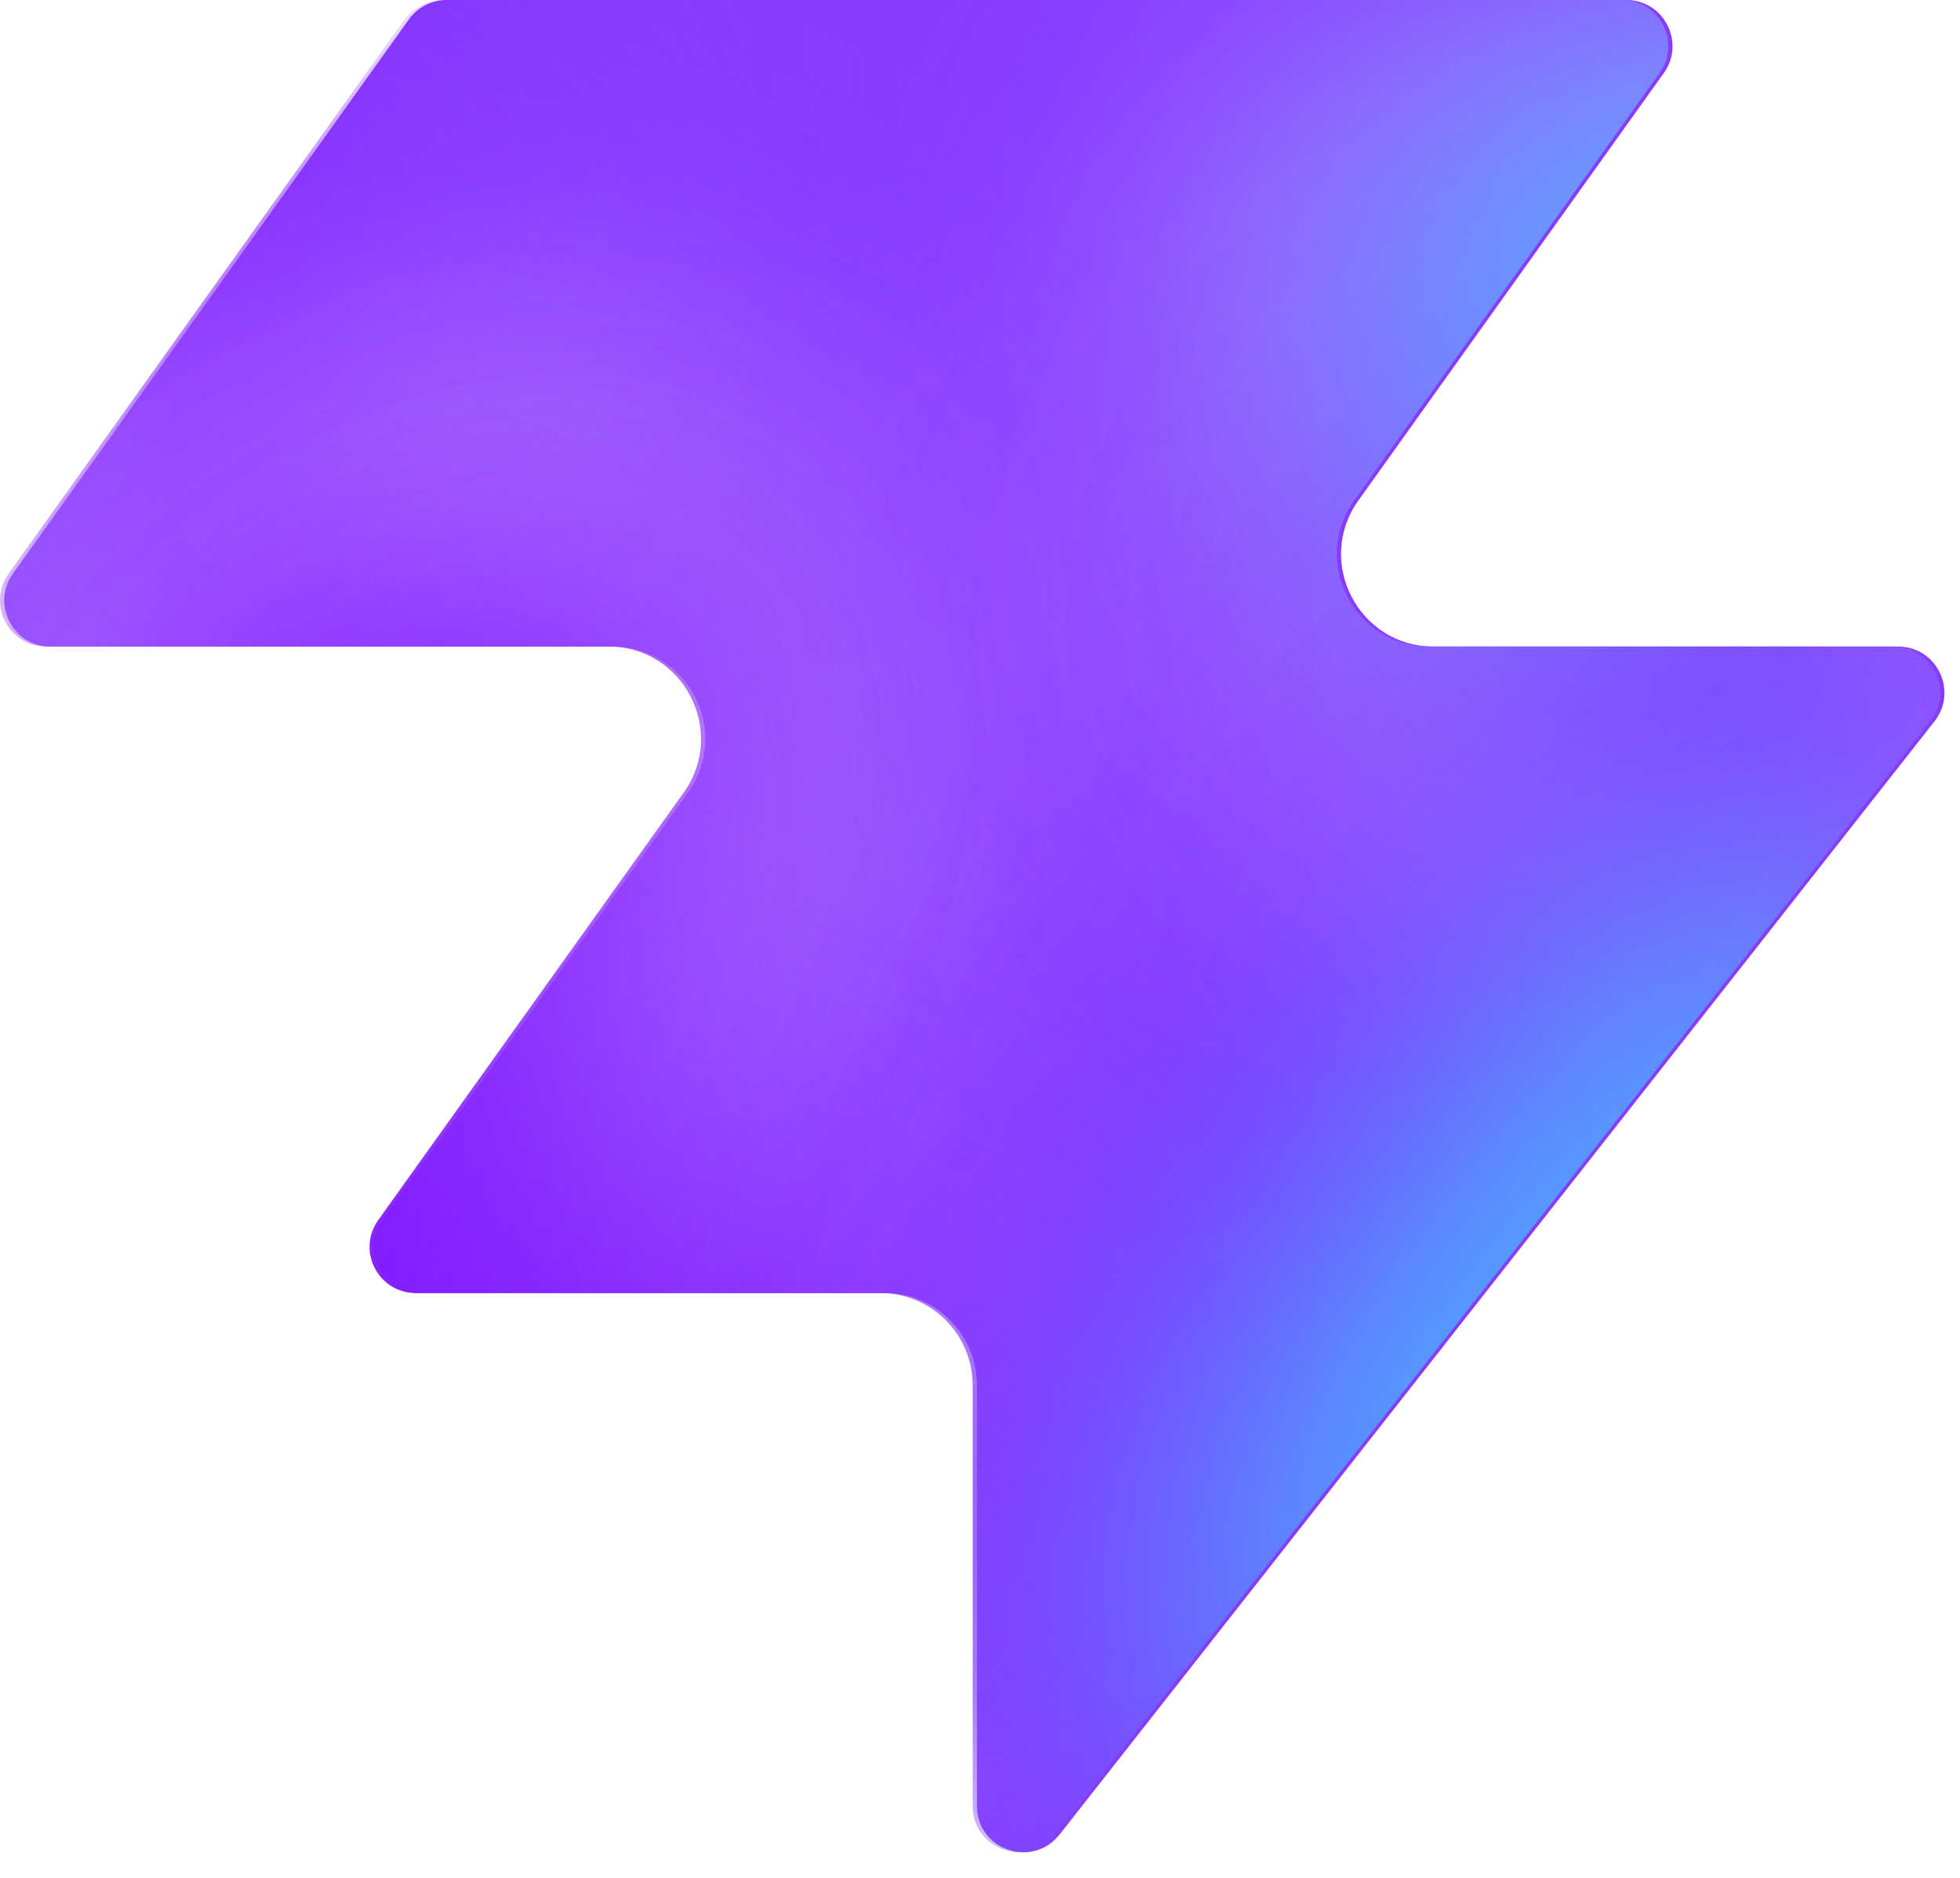
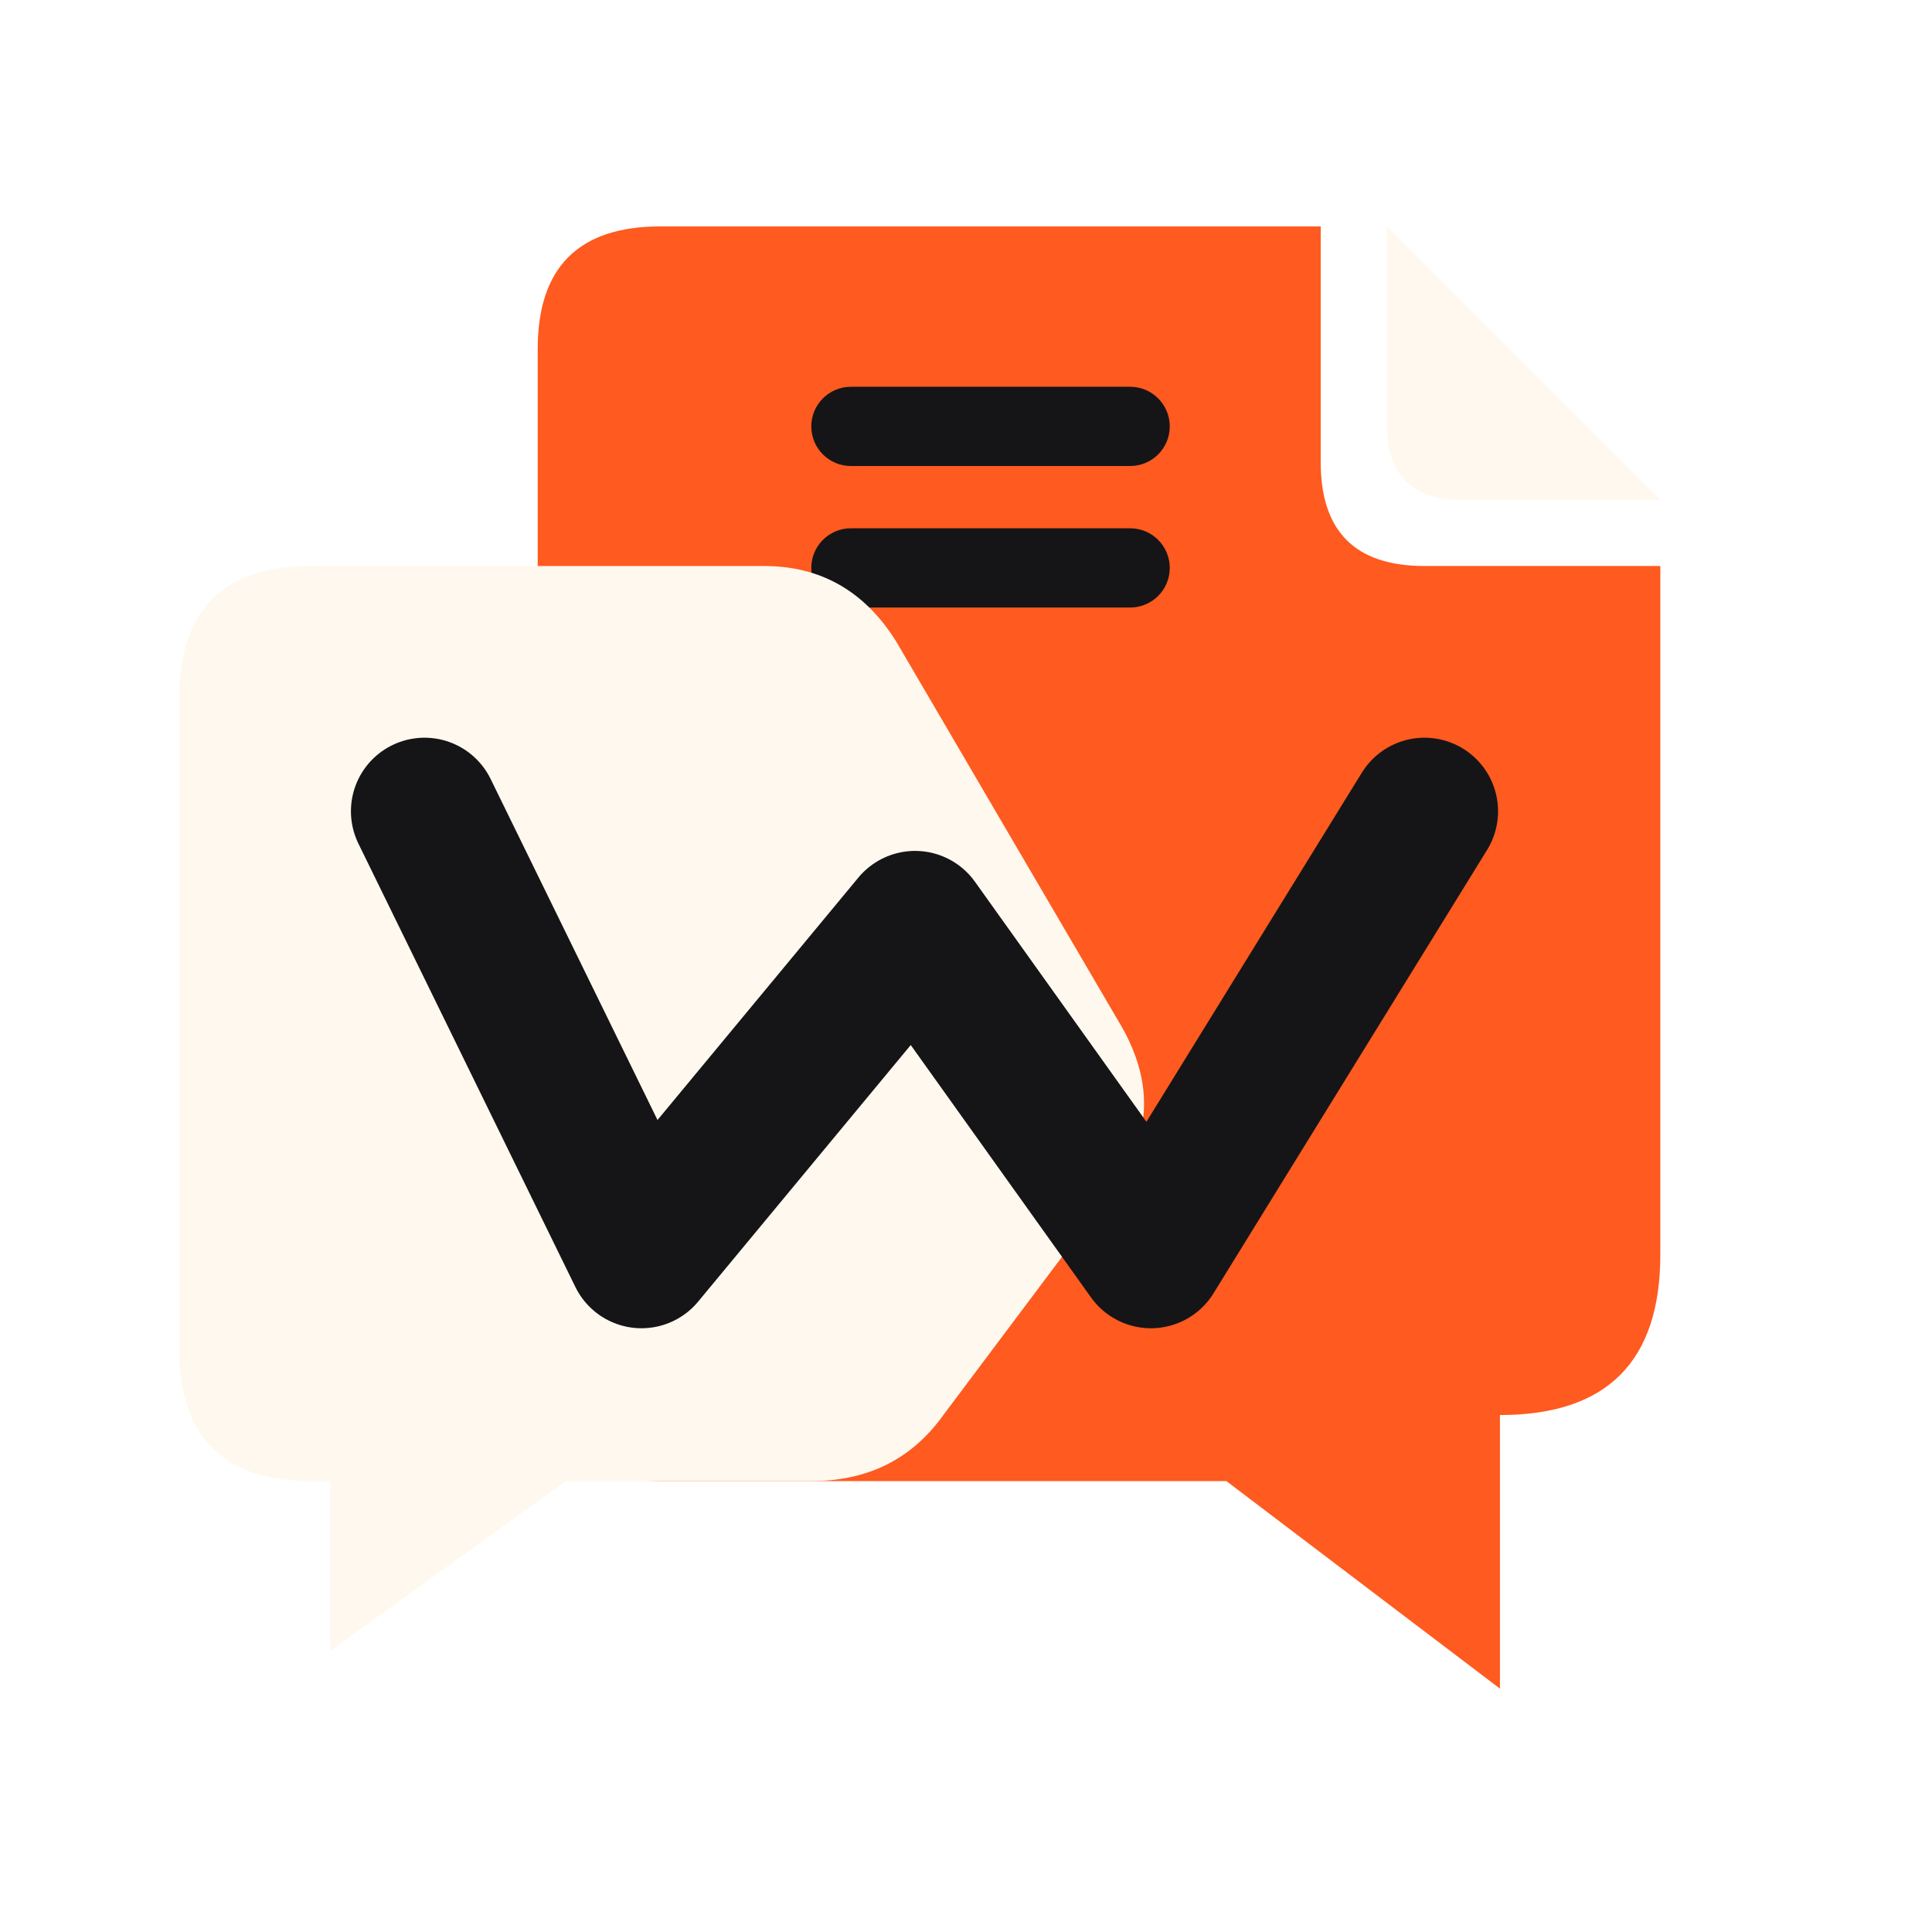
- <svg xmlns="http://www.w3.org/2000/svg" width="48" height="46" fill="none" viewBox="0 0 48 46">
-   <path fill="#863bff" d="M25.946 44.938c-.664.845-2.021.375-2.021-.698V33.937a2.26 2.26 0 0 0-2.262-2.262H10.287c-.92 0-1.456-1.04-.92-1.788l7.48-10.471c1.07-1.497 0-3.578-1.842-3.578H1.237c-.92 0-1.456-1.04-.92-1.788L10.013.474c.214-.297.556-.474.92-.474h28.894c.92 0 1.456 1.04.92 1.788l-7.48 10.471c-1.07 1.498 0 3.579 1.842 3.579h11.377c.943 0 1.473 1.088.89 1.83L25.947 44.94z" style="fill:#863bff;fill:color(display-p3 .525 .23 1);fill-opacity:1" />
-   <mask id="a" width="48" height="46" x="0" y="0" maskUnits="userSpaceOnUse" style="mask-type:alpha">
-     <path fill="#000" d="M25.842 44.938c-.664.844-2.021.375-2.021-.698V33.937a2.26 2.26 0 0 0-2.262-2.262H10.183c-.92 0-1.456-1.04-.92-1.788l7.48-10.471c1.07-1.498 0-3.579-1.842-3.579H1.133c-.92 0-1.456-1.04-.92-1.787L9.91.473c.214-.297.556-.474.92-.474h28.894c.92 0 1.456 1.04.92 1.788l-7.48 10.471c-1.07 1.498 0 3.578 1.842 3.578h11.377c.943 0 1.473 1.088.89 1.832L25.843 44.94z" style="fill:#000;fill-opacity:1" />
-   </mask>
-   <g mask="url(#a)">
-     <g filter="url(#b)">
-       <ellipse cx="5.508" cy="14.704" fill="#ede6ff" rx="5.508" ry="14.704" style="fill:#ede6ff;fill:color(display-p3 .927 .903 1);fill-opacity:1" transform="matrix(.00324 1 1 -.00324 -4.47 31.516)" />
-     </g>
-     <g filter="url(#c)">
-       <ellipse cx="10.399" cy="29.851" fill="#ede6ff" rx="10.399" ry="29.851" style="fill:#ede6ff;fill:color(display-p3 .927 .903 1);fill-opacity:1" transform="matrix(.00324 1 1 -.00324 -39.328 7.883)" />
-     </g>
-     <g filter="url(#d)">
-       <ellipse cx="5.508" cy="30.487" fill="#7e14ff" rx="5.508" ry="30.487" style="fill:#7e14ff;fill:color(display-p3 .492 .077 1);fill-opacity:1" transform="rotate(89.814 -25.913 -14.639)scale(1 -1)" />
-     </g>
-     <g filter="url(#e)">
-       <ellipse cx="5.508" cy="30.599" fill="#7e14ff" rx="5.508" ry="30.599" style="fill:#7e14ff;fill:color(display-p3 .492 .077 1);fill-opacity:1" transform="rotate(89.814 -32.644 -3.334)scale(1 -1)" />
-     </g>
-     <g filter="url(#f)">
-       <ellipse cx="5.508" cy="30.599" fill="#7e14ff" rx="5.508" ry="30.599" style="fill:#7e14ff;fill:color(display-p3 .492 .077 1);fill-opacity:1" transform="matrix(.00324 1 1 -.00324 -34.34 30.47)" />
-     </g>
-     <g filter="url(#g)">
-       <ellipse cx="14.072" cy="22.078" fill="#ede6ff" rx="14.072" ry="22.078" style="fill:#ede6ff;fill:color(display-p3 .927 .903 1);fill-opacity:1" transform="rotate(93.35 24.506 48.493)scale(-1 1)" />
-     </g>
-     <g filter="url(#h)">
-       <ellipse cx="3.47" cy="21.501" fill="#7e14ff" rx="3.47" ry="21.501" style="fill:#7e14ff;fill:color(display-p3 .492 .077 1);fill-opacity:1" transform="rotate(89.009 28.708 47.59)scale(-1 1)" />
-     </g>
-     <g filter="url(#i)">
-       <ellipse cx="3.47" cy="21.501" fill="#7e14ff" rx="3.47" ry="21.501" style="fill:#7e14ff;fill:color(display-p3 .492 .077 1);fill-opacity:1" transform="rotate(89.009 28.708 47.59)scale(-1 1)" />
-     </g>
-     <g filter="url(#j)">
-       <ellipse cx=".387" cy="8.972" fill="#7e14ff" rx="4.407" ry="29.108" style="fill:#7e14ff;fill:color(display-p3 .492 .077 1);fill-opacity:1" transform="rotate(39.51 .387 8.972)" />
-     </g>
-     <g filter="url(#k)">
-       <ellipse cx="47.523" cy="-6.092" fill="#7e14ff" rx="4.407" ry="29.108" style="fill:#7e14ff;fill:color(display-p3 .492 .077 1);fill-opacity:1" transform="rotate(37.892 47.523 -6.092)" />
-     </g>
-     <g filter="url(#l)">
-       <ellipse cx="41.412" cy="6.333" fill="#47bfff" rx="5.971" ry="9.665" style="fill:#47bfff;fill:color(display-p3 .28 .748 1);fill-opacity:1" transform="rotate(37.892 41.412 6.333)" />
-     </g>
-     <g filter="url(#m)">
-       <ellipse cx="-1.879" cy="38.332" fill="#7e14ff" rx="4.407" ry="29.108" style="fill:#7e14ff;fill:color(display-p3 .492 .077 1);fill-opacity:1" transform="rotate(37.892 -1.88 38.332)" />
-     </g>
-     <g filter="url(#n)">
-       <ellipse cx="-1.879" cy="38.332" fill="#7e14ff" rx="4.407" ry="29.108" style="fill:#7e14ff;fill:color(display-p3 .492 .077 1);fill-opacity:1" transform="rotate(37.892 -1.88 38.332)" />
-     </g>
-     <g filter="url(#o)">
-       <ellipse cx="35.651" cy="29.907" fill="#7e14ff" rx="4.407" ry="29.108" style="fill:#7e14ff;fill:color(display-p3 .492 .077 1);fill-opacity:1" transform="rotate(37.892 35.651 29.907)" />
-     </g>
-     <g filter="url(#p)">
-       <ellipse cx="38.418" cy="32.4" fill="#47bfff" rx="5.971" ry="15.297" style="fill:#47bfff;fill:color(display-p3 .28 .748 1);fill-opacity:1" transform="rotate(37.892 38.418 32.4)" />
-     </g>
-   </g>
-   <defs>
-     <filter id="b" width="60.045" height="41.654" x="-19.77" y="16.149" color-interpolation-filters="sRGB" filterUnits="userSpaceOnUse">
-       <feFlood flood-opacity="0" result="BackgroundImageFix" />
-       <feBlend in="SourceGraphic" in2="BackgroundImageFix" result="shape" />
-       <feGaussianBlur result="effect1_foregroundBlur_2002_17158" stdDeviation="7.659" />
-     </filter>
-     <filter id="c" width="90.34" height="51.437" x="-54.613" y="-7.533" color-interpolation-filters="sRGB" filterUnits="userSpaceOnUse">
-       <feFlood flood-opacity="0" result="BackgroundImageFix" />
-       <feBlend in="SourceGraphic" in2="BackgroundImageFix" result="shape" />
-       <feGaussianBlur result="effect1_foregroundBlur_2002_17158" stdDeviation="7.659" />
-     </filter>
-     <filter id="d" width="79.355" height="29.4" x="-49.64" y="2.03" color-interpolation-filters="sRGB" filterUnits="userSpaceOnUse">
-       <feFlood flood-opacity="0" result="BackgroundImageFix" />
-       <feBlend in="SourceGraphic" in2="BackgroundImageFix" result="shape" />
-       <feGaussianBlur result="effect1_foregroundBlur_2002_17158" stdDeviation="4.596" />
-     </filter>
-     <filter id="e" width="79.579" height="29.4" x="-45.045" y="20.029" color-interpolation-filters="sRGB" filterUnits="userSpaceOnUse">
-       <feFlood flood-opacity="0" result="BackgroundImageFix" />
-       <feBlend in="SourceGraphic" in2="BackgroundImageFix" result="shape" />
-       <feGaussianBlur result="effect1_foregroundBlur_2002_17158" stdDeviation="4.596" />
-     </filter>
-     <filter id="f" width="79.579" height="29.4" x="-43.513" y="21.178" color-interpolation-filters="sRGB" filterUnits="userSpaceOnUse">
-       <feFlood flood-opacity="0" result="BackgroundImageFix" />
-       <feBlend in="SourceGraphic" in2="BackgroundImageFix" result="shape" />
-       <feGaussianBlur result="effect1_foregroundBlur_2002_17158" stdDeviation="4.596" />
-     </filter>
-     <filter id="g" width="74.749" height="58.852" x="15.756" y="-17.901" color-interpolation-filters="sRGB" filterUnits="userSpaceOnUse">
-       <feFlood flood-opacity="0" result="BackgroundImageFix" />
-       <feBlend in="SourceGraphic" in2="BackgroundImageFix" result="shape" />
-       <feGaussianBlur result="effect1_foregroundBlur_2002_17158" stdDeviation="7.659" />
-     </filter>
-     <filter id="h" width="61.377" height="25.362" x="23.548" y="2.284" color-interpolation-filters="sRGB" filterUnits="userSpaceOnUse">
-       <feFlood flood-opacity="0" result="BackgroundImageFix" />
-       <feBlend in="SourceGraphic" in2="BackgroundImageFix" result="shape" />
-       <feGaussianBlur result="effect1_foregroundBlur_2002_17158" stdDeviation="4.596" />
-     </filter>
-     <filter id="i" width="61.377" height="25.362" x="23.548" y="2.284" color-interpolation-filters="sRGB" filterUnits="userSpaceOnUse">
-       <feFlood flood-opacity="0" result="BackgroundImageFix" />
-       <feBlend in="SourceGraphic" in2="BackgroundImageFix" result="shape" />
-       <feGaussianBlur result="effect1_foregroundBlur_2002_17158" stdDeviation="4.596" />
-     </filter>
-     <filter id="j" width="56.045" height="63.649" x="-27.636" y="-22.853" color-interpolation-filters="sRGB" filterUnits="userSpaceOnUse">
-       <feFlood flood-opacity="0" result="BackgroundImageFix" />
-       <feBlend in="SourceGraphic" in2="BackgroundImageFix" result="shape" />
-       <feGaussianBlur result="effect1_foregroundBlur_2002_17158" stdDeviation="4.596" />
-     </filter>
-     <filter id="k" width="54.814" height="64.646" x="20.116" y="-38.415" color-interpolation-filters="sRGB" filterUnits="userSpaceOnUse">
-       <feFlood flood-opacity="0" result="BackgroundImageFix" />
-       <feBlend in="SourceGraphic" in2="BackgroundImageFix" result="shape" />
-       <feGaussianBlur result="effect1_foregroundBlur_2002_17158" stdDeviation="4.596" />
-     </filter>
-     <filter id="l" width="33.541" height="35.313" x="24.641" y="-11.323" color-interpolation-filters="sRGB" filterUnits="userSpaceOnUse">
-       <feFlood flood-opacity="0" result="BackgroundImageFix" />
-       <feBlend in="SourceGraphic" in2="BackgroundImageFix" result="shape" />
-       <feGaussianBlur result="effect1_foregroundBlur_2002_17158" stdDeviation="4.596" />
-     </filter>
-     <filter id="m" width="54.814" height="64.646" x="-29.286" y="6.009" color-interpolation-filters="sRGB" filterUnits="userSpaceOnUse">
-       <feFlood flood-opacity="0" result="BackgroundImageFix" />
-       <feBlend in="SourceGraphic" in2="BackgroundImageFix" result="shape" />
-       <feGaussianBlur result="effect1_foregroundBlur_2002_17158" stdDeviation="4.596" />
-     </filter>
-     <filter id="n" width="54.814" height="64.646" x="-29.286" y="6.009" color-interpolation-filters="sRGB" filterUnits="userSpaceOnUse">
-       <feFlood flood-opacity="0" result="BackgroundImageFix" />
-       <feBlend in="SourceGraphic" in2="BackgroundImageFix" result="shape" />
-       <feGaussianBlur result="effect1_foregroundBlur_2002_17158" stdDeviation="4.596" />
-     </filter>
-     <filter id="o" width="54.814" height="64.646" x="8.244" y="-2.416" color-interpolation-filters="sRGB" filterUnits="userSpaceOnUse">
-       <feFlood flood-opacity="0" result="BackgroundImageFix" />
-       <feBlend in="SourceGraphic" in2="BackgroundImageFix" result="shape" />
-       <feGaussianBlur result="effect1_foregroundBlur_2002_17158" stdDeviation="4.596" />
-     </filter>
-     <filter id="p" width="39.409" height="43.623" x="18.713" y="10.588" color-interpolation-filters="sRGB" filterUnits="userSpaceOnUse">
-       <feFlood flood-opacity="0" result="BackgroundImageFix" />
-       <feBlend in="SourceGraphic" in2="BackgroundImageFix" result="shape" />
-       <feGaussianBlur result="effect1_foregroundBlur_2002_17158" stdDeviation="4.596" />
-     </filter>
-   </defs>
+ <svg xmlns="http://www.w3.org/2000/svg" viewBox="0 0 1024 1024" role="img" aria-labelledby="title desc">
+   <path fill="#FF5A1F" d="M350 120H700V245Q700 300 755 300H880V665Q880 750 795 750V895L650 785H350Q285 785 285 720V185Q285 120 350 120Z" />
+   <path fill="#FFF8EE" d="M735 120L880 265H775Q735 265 735 225Z" />
+   <rect x="430" y="205" width="190" height="42" rx="21" fill="#151517" />
+   <rect x="430" y="280" width="190" height="42" rx="21" fill="#151517" />
+   <path fill="#FFF8EE" d="M165 300H405Q450 300 475 340L595 545Q620 590 590 630L500 750Q475 785 430 785H300L175 875V785H165Q95 785 95 715V370Q95 300 165 300Z" />
+   <path fill="none" stroke="#151517" stroke-width="78" stroke-linecap="round" stroke-linejoin="round" d="M225 430L340 665L485 490L610 665L755 430" />
</svg>
